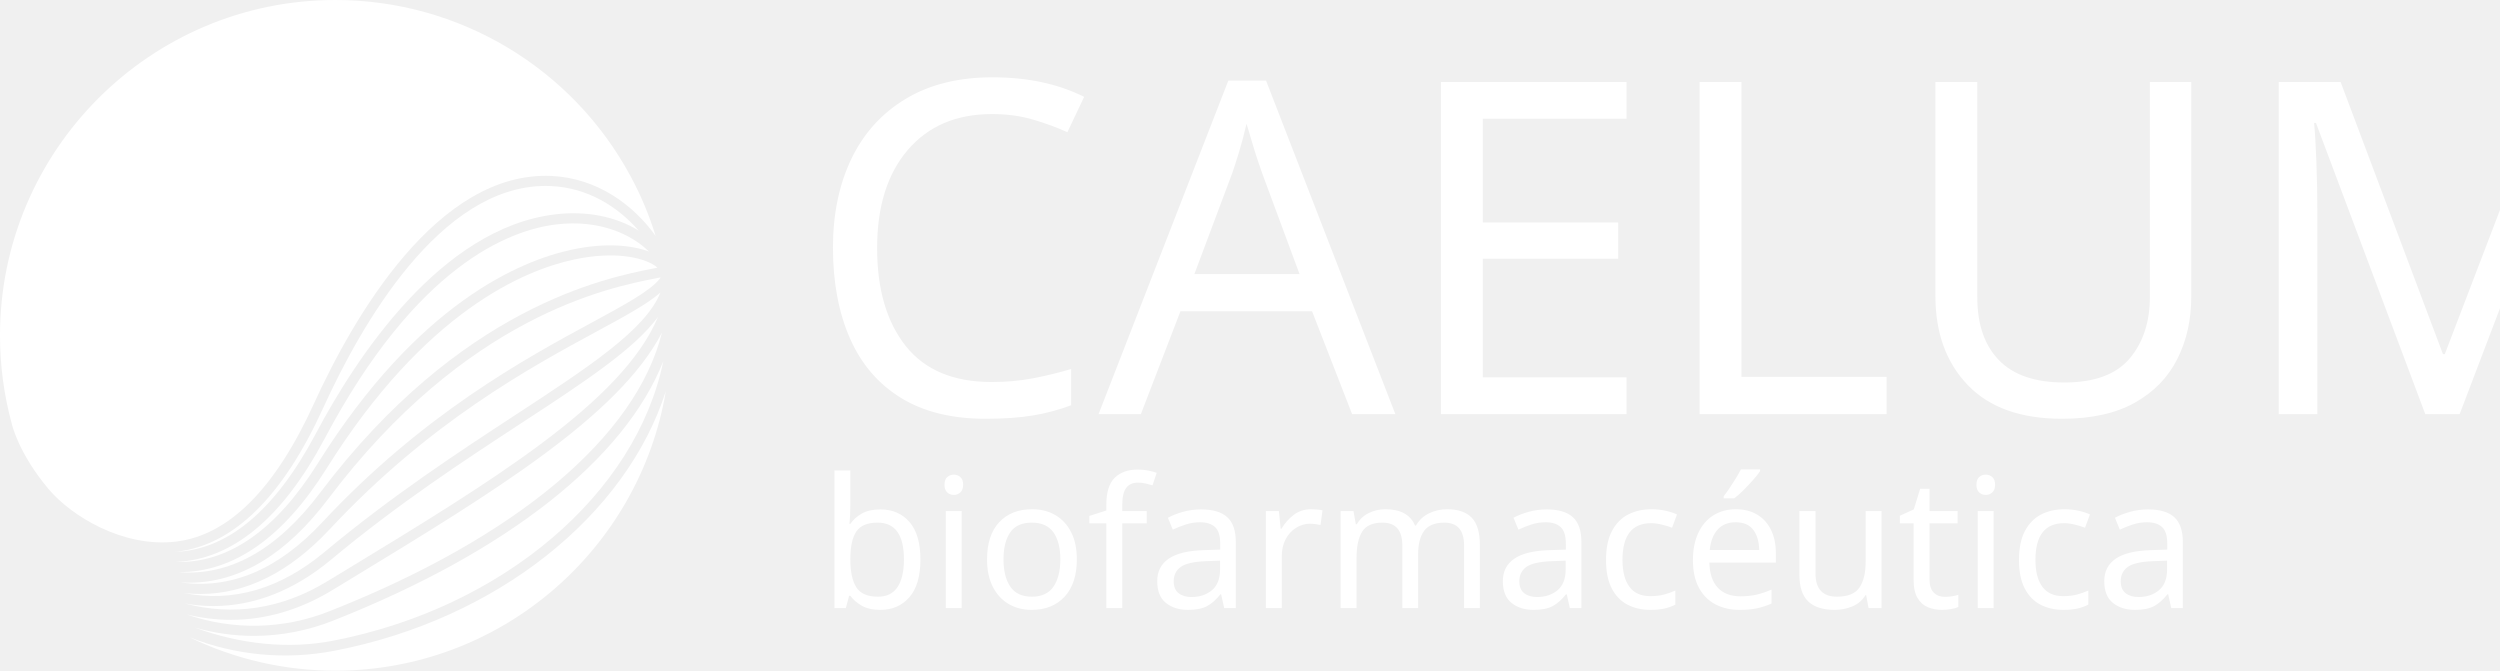
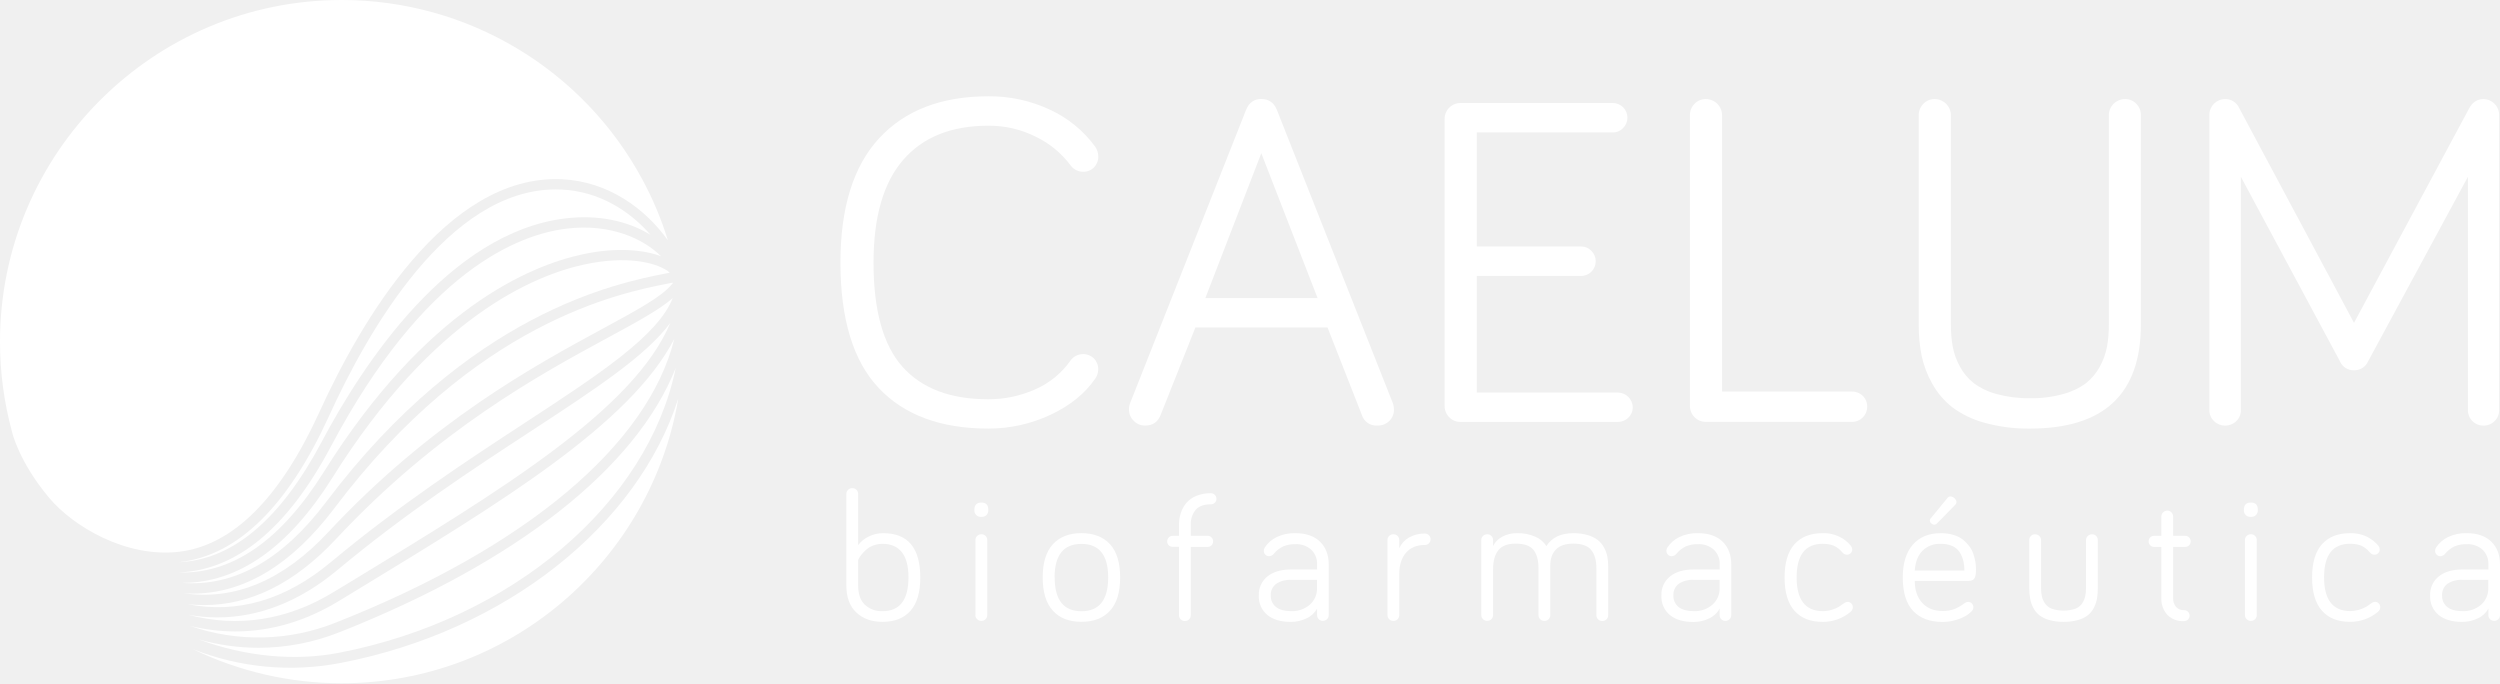
- <svg xmlns="http://www.w3.org/2000/svg" viewBox="0 0 1148.91 308.23">
+ <svg xmlns="http://www.w3.org/2000/svg" viewBox="0 0 1127.8 308.23">
  <defs>
-     <style>.cls-1,.cls-2,.cls-3{fill:#fff;}.cls-2{font-size:213.78px;}.cls-2,.cls-3{font-family:Bariol-Regular, Bariol;}.cls-3{font-size:83.2px;}</style>
+     <style>
+       .b1c0a0da-7b15-45aa-8d32-bc6ba4596f7a {
+         fill: #fff;
+       }
+     </style>
  </defs>
-   <g id="Capa_2" data-name="Capa 2">
-     <g id="Layer_1" data-name="Layer 1">
-       <path class="cls-1" d="M303.28,127.52l.39.22-.17,0-.56.67c-4.58,5.52-15.63,11.5-30.91,19.79-30.84,16.71-77.43,42-123.95,91.85C127.92,261.71,106,271,82.82,267.63c1.34.08,2.68.16,4,.16,23.2,0,44.67-12.91,64-38.5,63.45-84.17,129-97.12,150.55-101.38Z" />
-       <path class="cls-1" d="M303.48,134.47c-6.7,17-33.1,34.3-66.48,56.13-26.58,17.39-56.7,37.1-87.84,63.06-20.39,17-42.08,23.32-64.59,18.89a70.07,70.07,0,0,0,7.49.42c21.07,0,41-10,59.43-29.71,46-49.34,92.19-74.37,122.75-90.94C287.41,145.19,297.51,139.71,303.48,134.47Z" />
-       <path class="cls-1" d="M98,278.53c18.78,0,37.19-7.19,54.11-21.3,30.93-25.79,60.94-45.41,87.41-62.73,29.24-19.13,51.82-33.92,62.87-48.84-16.33,39-75.82,75.21-144.16,116.74l-8,4.84c-20.72,12.61-43.14,16-65.27,10.1A75.47,75.47,0,0,0,98,278.53Z" />
-       <path class="cls-1" d="M301.12,122.18a11,11,0,0,1,1,.83l-1.66.33c-22,4.34-88.85,17.56-153.37,103.15C127.39,252.6,105.55,264.84,82,262.93h.41c25.12,0,47.85-16,67.64-47.59,45.2-72.18,90.79-91.19,113.94-96.11C282.37,115.35,295.22,118.2,301.12,122.18Z" />
-       <path class="cls-1" d="M106.13,284.86c15.92,0,31.68-4.58,46.59-13.65l7.95-4.83c65.91-40.06,123.7-75.19,143.53-113.53-11.89,47.82-66.8,94.06-152.69,128a93.82,93.82,0,0,1-65.82,1.49A85.68,85.68,0,0,0,106.13,284.86Z" />
-       <path class="cls-1" d="M298.2,115.59c-7.72-2.87-19.74-4.18-35.19-.9-23.87,5.06-70.81,24.56-116.92,98.19-19.35,30.91-41.36,46.15-65.53,45.36,26.07-.93,49.17-20,68.71-56.81,42.08-79.36,84.66-95.64,106.29-98.28C275.4,100.72,290.3,107.75,298.2,115.59Z" />
-       <path class="cls-1" d="M116.67,292.24a99.07,99.07,0,0,0,36.55-7.07C233.38,253.5,287.07,210.94,304.83,166c-12.49,60.78-73.49,113.36-152,128.5-19.88,3.83-42.07,1.74-63.24-6.07A99.55,99.55,0,0,0,116.67,292.24Z" />
-       <path class="cls-1" d="M255,98.53c-52.5,6.41-91.36,65.85-109.84,100.71-18.75,35.36-40.62,53.63-65,54.4.4,0,.79-.06,1.19-.11,26-3.06,48.59-25.27,67.15-66C166,149.11,202.3,85.45,250.75,85.45q1.26,0,2.52.06c16.76.76,30.61,9.41,40.23,20.46C283.05,99.51,269.41,96.76,255,98.53Z" />
-       <path class="cls-1" d="M87.06,292.85a119.34,119.34,0,0,0,66.61,6.22C228.51,284.65,287.81,236.79,306,179.74c-12.25,72.82-75.69,128.48-151.93,128.49A153.78,153.78,0,0,1,87.06,292.85Z" />
-       <path class="cls-1" d="M22.2,224.61c10.77,12.83,34.62,27.13,58.59,24.3,24.26-2.87,45.61-24.17,63.44-63.32,18.3-40.14,56.92-107.1,109.25-104.73,20.86,1,37.5,13.13,47.82,27.56A151.78,151.78,0,0,0,289.8,81,154.06,154.06,0,0,0,154.12,0C69.14,0,0,69.14,0,154.11a154.37,154.37,0,0,0,5.42,40.68S8.34,208.09,22.2,224.61Z" />
-       <text class="cls-2" transform="translate(369.75 190.31)">CAELUM</text>
-       <text class="cls-3" transform="translate(376.4 279.45)">biofarmacéutica</text>
+   <g id="fd07a142-d67c-4a80-ae4f-a64f3a53b99d" data-name="Capa 2">
+     <g id="b40a2375-4b7c-48b3-af88-652f4c7ec5ea" data-name="Layer 1">
+       <g>
+         <path class="b1c0a0da-7b15-45aa-8d32-bc6ba4596f7a" d="M303.28,127.52l.39.22-.17,0-.56.67c-4.58,5.52-15.63,11.5-30.91,19.79-30.84,16.71-77.43,42-123.95,91.85C127.92,261.71,106,271,82.82,267.63c1.34.08,2.68.16,4,.16,23.2,0,44.67-12.91,64-38.5,63.45-84.17,129-97.12,150.55-101.38Z" />
+         <path class="b1c0a0da-7b15-45aa-8d32-bc6ba4596f7a" d="M303.48,134.47c-6.7,17-33.1,34.3-66.48,56.13-26.58,17.39-56.7,37.1-87.84,63.06-20.39,17-42.08,23.32-64.59,18.89a70.07,70.07,0,0,0,7.49.42c21.07,0,41-10,59.43-29.71,46-49.34,92.19-74.37,122.75-90.94C287.41,145.19,297.51,139.71,303.48,134.47Z" />
+         <path class="b1c0a0da-7b15-45aa-8d32-bc6ba4596f7a" d="M98,278.53c18.78,0,37.19-7.19,54.11-21.3,30.93-25.79,60.94-45.41,87.41-62.73,29.24-19.13,51.82-33.92,62.87-48.84-16.33,39-75.82,75.21-144.16,116.74l-8,4.84c-20.72,12.61-43.14,16-65.27,10.1A75.47,75.47,0,0,0,98,278.53Z" />
+         <path class="b1c0a0da-7b15-45aa-8d32-bc6ba4596f7a" d="M301.12,122.18a11,11,0,0,1,1,.83l-1.66.33c-22,4.34-88.85,17.56-153.37,103.15C127.39,252.6,105.55,264.84,82,262.93h.41c25.12,0,47.85-16,67.64-47.59,45.2-72.18,90.79-91.19,113.94-96.11C282.37,115.35,295.22,118.2,301.12,122.18Z" />
+         <path class="b1c0a0da-7b15-45aa-8d32-bc6ba4596f7a" d="M106.13,284.86c15.92,0,31.68-4.58,46.59-13.65l7.95-4.83c65.91-40.06,123.7-75.19,143.53-113.53-11.89,47.82-66.8,94.06-152.69,128a93.82,93.82,0,0,1-65.82,1.49A85.68,85.68,0,0,0,106.13,284.86Z" />
+         <path class="b1c0a0da-7b15-45aa-8d32-bc6ba4596f7a" d="M298.2,115.59c-7.72-2.87-19.74-4.18-35.19-.9-23.87,5.06-70.81,24.56-116.92,98.19-19.35,30.91-41.36,46.15-65.53,45.36,26.07-.93,49.17-20,68.71-56.81,42.08-79.36,84.66-95.64,106.29-98.28C275.4,100.72,290.3,107.75,298.2,115.59Z" />
+         <path class="b1c0a0da-7b15-45aa-8d32-bc6ba4596f7a" d="M116.67,292.24a99.07,99.07,0,0,0,36.55-7.07C233.38,253.5,287.07,210.94,304.83,166c-12.49,60.78-73.49,113.36-152,128.5-19.88,3.83-42.07,1.74-63.24-6.07A99.55,99.55,0,0,0,116.67,292.24Z" />
+         <path class="b1c0a0da-7b15-45aa-8d32-bc6ba4596f7a" d="M255,98.53c-52.5,6.41-91.36,65.85-109.84,100.71-18.75,35.36-40.62,53.63-65,54.4.4,0,.79-.06,1.19-.11,26-3.06,48.59-25.27,67.15-66C166,149.11,202.3,85.45,250.75,85.45q1.26,0,2.52.06c16.76.76,30.61,9.41,40.23,20.46C283.05,99.51,269.41,96.76,255,98.53Z" />
+         <path class="b1c0a0da-7b15-45aa-8d32-bc6ba4596f7a" d="M87.06,292.85a119.34,119.34,0,0,0,66.61,6.22C228.51,284.65,287.81,236.79,306,179.74c-12.25,72.82-75.69,128.48-151.93,128.49A153.78,153.78,0,0,1,87.06,292.85Z" />
+         <path class="b1c0a0da-7b15-45aa-8d32-bc6ba4596f7a" d="M22.2,224.61c10.77,12.83,34.62,27.13,58.59,24.3,24.26-2.87,45.61-24.17,63.44-63.32,18.3-40.14,56.92-107.1,109.25-104.73,20.86,1,37.5,13.13,47.82,27.56A151.78,151.78,0,0,0,289.8,81,154.06,154.06,0,0,0,154.12,0C69.14,0,0,69.14,0,154.11a154.37,154.37,0,0,0,5.42,40.68S8.34,208.09,22.2,224.61Z" />
+         <g>
+           <g>
+             <path class="b1c0a0da-7b15-45aa-8d32-bc6ba4596f7a" d="M379.14,118.5q0-37.27,17.49-56.16t49.22-18.9a63.71,63.71,0,0,1,27.82,6.06A52.32,52.32,0,0,1,494,66.09a7.73,7.73,0,0,1,1.46,4.49,6.75,6.75,0,0,1-1.93,4.91,6.51,6.51,0,0,1-4.85,2A7,7,0,0,1,483,74.65a42.68,42.68,0,0,0-15.66-12.94,47,47,0,0,0-21.5-5q-25.05,0-38.42,15.45T394.07,118.5q0,32.35,13.1,47t38.68,14.61A51.41,51.41,0,0,0,467,175.65a38,38,0,0,0,16-13.1,7,7,0,0,1,10.49-.84,6.77,6.77,0,0,1,1.93,4.91,7.23,7.23,0,0,1-1.25,4.07q-7,10.23-20.3,16.44a65.55,65.55,0,0,1-28,6.21q-32.16,0-49.43-18.27T379.14,118.5Z" />
+             <path class="b1c0a0da-7b15-45aa-8d32-bc6ba4596f7a" d="M509.31,184.78a7.17,7.17,0,0,1,.63-3.23l52.19-132c1.33-3.27,3.62-4.9,6.89-4.9s5.67,1.63,7,4.9l52.19,132a8.56,8.56,0,0,1,.63,3.23,7,7,0,0,1-2.09,5.12,7.34,7.34,0,0,1-5.43,2.08,6.83,6.83,0,0,1-7-4.9l-15.45-39.35H539.27l-15.55,39.14q-1.87,5.12-7.1,5.11a7,7,0,0,1-5.17-2.14A6.93,6.93,0,0,1,509.31,184.78Zm34.45-50.31h50.63L569,69.12Z" />
+             <path class="b1c0a0da-7b15-45aa-8d32-bc6ba4596f7a" d="M651.7,183V53.67a7.14,7.14,0,0,1,7.2-7.2h68.69a6.59,6.59,0,0,1,6.57,6.58,6.47,6.47,0,0,1-1.93,4.69,6.22,6.22,0,0,1-4.64,2H666.21v51.46h47.08a6.26,6.26,0,0,1,4.64,2,6.51,6.51,0,0,1,1.93,4.7,6.59,6.59,0,0,1-6.57,6.58H666.21v52.61h63.67a6.76,6.76,0,0,1,6.68,6.68,6.23,6.23,0,0,1-2,4.64,6.5,6.5,0,0,1-4.7,1.93h-71a6.84,6.84,0,0,1-5.11-2.14A7.07,7.07,0,0,1,651.7,183Z" />
+             <path class="b1c0a0da-7b15-45aa-8d32-bc6ba4596f7a" d="M762.35,183V52a7.12,7.12,0,0,1,2.08-5.16,6.88,6.88,0,0,1,5.12-2.14,7.31,7.31,0,0,1,7.31,7.3V176.64h58.56a6.74,6.74,0,0,1,4.9,1.93,6.51,6.51,0,0,1,2,4.85,6.78,6.78,0,0,1-6.89,6.89H769.55a6.88,6.88,0,0,1-5.12-2.14A7.1,7.1,0,0,1,762.35,183Z" />
+             <path class="b1c0a0da-7b15-45aa-8d32-bc6ba4596f7a" d="M865.58,146.47V52a7.13,7.13,0,0,1,2.09-5.16,6.86,6.86,0,0,1,5.12-2.14,7.31,7.31,0,0,1,7.3,7.3v94.47a54.65,54.65,0,0,0,.84,10,30.23,30.23,0,0,0,3.24,8.93,23.45,23.45,0,0,0,6.26,7.46,30.31,30.31,0,0,0,10.33,4.91,54.25,54.25,0,0,0,15,1.88,53.06,53.06,0,0,0,14.93-1.88A30.38,30.38,0,0,0,941,172.88a23.72,23.72,0,0,0,6.26-7.46,30.51,30.51,0,0,0,3.24-8.93,54.65,54.65,0,0,0,.84-10V52a7.29,7.29,0,0,1,7.3-7.3,6.88,6.88,0,0,1,5.12,2.14A7.12,7.12,0,0,1,965.79,52v94.47q0,46.88-50,46.87a73,73,0,0,1-20.66-2.66,42.75,42.75,0,0,1-14.46-7,35.15,35.15,0,0,1-9-10.6,43.87,43.87,0,0,1-4.8-12.68A70,70,0,0,1,865.58,146.47Z" />
+             <path class="b1c0a0da-7b15-45aa-8d32-bc6ba4596f7a" d="M996.69,185V51.79a7.12,7.12,0,0,1,7.1-7.09,6.76,6.76,0,0,1,6.37,4.07l51.78,96.87,52-96.87c1.53-2.72,3.65-4.07,6.37-4.07a7.12,7.12,0,0,1,7.1,7.09V185a6.68,6.68,0,0,1-2.09,5,6.93,6.93,0,0,1-5,2,6.95,6.95,0,0,1-7-7V79.77l-45,83.2a6.76,6.76,0,0,1-6.36,4.07,6.64,6.64,0,0,1-6.37-4.07l-44.68-83.2V185a6.68,6.68,0,0,1-2.09,5,7.2,7.2,0,0,1-10,0A6.68,6.68,0,0,1,996.69,185Z" />
+           </g>
+           <g>
+             <path class="b1c0a0da-7b15-45aa-8d32-bc6ba4596f7a" d="M381.81,264.13V222.86a2.5,2.5,0,0,1,.77-1.89,2.62,2.62,0,0,1,1.91-.75,2.56,2.56,0,0,1,2.64,2.64v23.07a12.79,12.79,0,0,1,4.59-3.81,14.18,14.18,0,0,1,6.74-1.59q16.69,0,16.7,20,0,10-4.41,15t-12.61,5q-7.35,0-11.84-4.23T381.81,264.13Zm5.32,0c0,3.82,1,6.71,3,8.66a11,11,0,0,0,8,2.92q11.7,0,11.7-15.23,0-7.61-3-11.38t-8.71-3.77a11.49,11.49,0,0,0-4.15.75,9.89,9.89,0,0,0-3.14,1.83,19.29,19.29,0,0,0-2.1,2.17,11.26,11.26,0,0,0-1.26,1.83l-.36.77Z" />
+             <path class="b1c0a0da-7b15-45aa-8d32-bc6ba4596f7a" d="M439.56,230c0-2.19,1.05-3.29,3.17-3.29s3.12,1.1,3.12,3.29a3.23,3.23,0,0,1-.81,2.34,3.09,3.09,0,0,1-2.31.83,2.89,2.89,0,0,1-3.17-3.17Zm.48,47.45v-33.8a2.51,2.51,0,0,1,.78-1.89,2.62,2.62,0,0,1,1.91-.75,2.59,2.59,0,0,1,1.89.75,2.56,2.56,0,0,1,.75,1.89v33.8a2.56,2.56,0,0,1-.75,1.89,2.59,2.59,0,0,1-1.89.75,2.62,2.62,0,0,1-1.91-.75A2.51,2.51,0,0,1,440,277.46Z" />
+             <path class="b1c0a0da-7b15-45aa-8d32-bc6ba4596f7a" d="M475,275.51q-4.62-5-4.62-15t4.6-15q4.59-5,12.87-5t12.9,5q4.57,5,4.57,15t-4.57,15q-4.57,5-12.9,5T475,275.51Zm.79-15q0,15.22,12.06,15.23t12.07-15.23q0-15.15-12.07-15.15T475.74,260.48Z" />
+             <path class="b1c0a0da-7b15-45aa-8d32-bc6ba4596f7a" d="M527.25,246a2.4,2.4,0,0,1-.71-1.76,2.48,2.48,0,0,1,.71-1.79,2.38,2.38,0,0,1,1.77-.73h2.84v-4.92a17,17,0,0,1,.84-5.4,13.6,13.6,0,0,1,2.51-4.53,11.68,11.68,0,0,1,4.51-3.19,17,17,0,0,1,6.52-1.18,2.43,2.43,0,0,1,1.79.74,2.4,2.4,0,0,1,.73,1.78,2.35,2.35,0,0,1-.73,1.77,2.48,2.48,0,0,1-1.79.71q-4.66,0-6.86,2.5a10,10,0,0,0-2.19,6.8v4.92h7.59a2.35,2.35,0,0,1,1.77.73,2.48,2.48,0,0,1,.71,1.79,2.44,2.44,0,0,1-2.48,2.48h-7.59v30.79a2.58,2.58,0,0,1-2.65,2.64,2.62,2.62,0,0,1-1.9-.75,2.51,2.51,0,0,1-.78-1.89V246.67H529A2.41,2.41,0,0,1,527.25,246Z" />
+             <path class="b1c0a0da-7b15-45aa-8d32-bc6ba4596f7a" d="M567.88,268.64a10.45,10.45,0,0,1,3.9-8.61q3.9-3.12,10.64-3.13h11.74v-2.23a8.74,8.74,0,0,0-2.64-6.7,10,10,0,0,0-7.19-2.48,13.21,13.21,0,0,0-5.46,1,12.51,12.51,0,0,0-4.16,3.25,2.9,2.9,0,0,1-2.2,1.18,2.28,2.28,0,0,1-1.7-.71,2.34,2.34,0,0,1-.69-1.73,2.78,2.78,0,0,1,.4-1.42,13.38,13.38,0,0,1,5.36-4.75,18.41,18.41,0,0,1,8.45-1.79c4.8,0,8.5,1.28,11.13,3.82s3.95,6,3.95,10.32v22.87a2.42,2.42,0,0,1-.79,1.81,2.59,2.59,0,0,1-1.86.75,2.52,2.52,0,0,1-1.83-.75,2.44,2.44,0,0,1-.77-1.81v-3a10.16,10.16,0,0,1-4.77,4.43,16.1,16.1,0,0,1-7.13,1.59q-6.71,0-10.54-3.13A10.69,10.69,0,0,1,567.88,268.64Zm5.4,0a6.26,6.26,0,0,0,2.36,5.2q2.36,1.88,7.11,1.87a12.17,12.17,0,0,0,8-2.8,9.62,9.62,0,0,0,3.37-7.84v-3.49H582.42a11.17,11.17,0,0,0-6.68,1.78A6.11,6.11,0,0,0,573.28,268.64Z" />
+             <path class="b1c0a0da-7b15-45aa-8d32-bc6ba4596f7a" d="M625.92,277.46v-33.8a2.5,2.5,0,0,1,.77-1.89,2.62,2.62,0,0,1,1.91-.75,2.59,2.59,0,0,1,1.89.75,2.56,2.56,0,0,1,.75,1.89v3.66a10.38,10.38,0,0,1,4.34-4.8,13.83,13.83,0,0,1,7.24-1.83,2.58,2.58,0,0,1,2.55,2.56,2.52,2.52,0,0,1-.75,1.83,2.4,2.4,0,0,1-1.8.77c-3.72,0-6.57,1.18-8.58,3.54s-3,5.5-3,9.42v18.65a2.56,2.56,0,0,1-.75,1.89,2.59,2.59,0,0,1-1.89.75,2.62,2.62,0,0,1-1.91-.75A2.5,2.5,0,0,1,625.92,277.46Z" />
+             <path class="b1c0a0da-7b15-45aa-8d32-bc6ba4596f7a" d="M668.23,277.46v-33.8a2.54,2.54,0,0,1,.77-1.89,2.64,2.64,0,0,1,1.91-.75,2.56,2.56,0,0,1,2.64,2.64v2.68a9.38,9.38,0,0,1,4-4.14,13.38,13.38,0,0,1,6.77-1.67,19.4,19.4,0,0,1,8.29,1.59,11,11,0,0,1,5,4.22c2.47-3.87,6.51-5.81,12.15-5.81a22.07,22.07,0,0,1,6.54.88,13.52,13.52,0,0,1,4.55,2.25,11,11,0,0,1,2.78,3.37,13.75,13.75,0,0,1,1.46,4,21.94,21.94,0,0,1,.39,4.25v22.22a2.56,2.56,0,0,1-2.64,2.64,2.62,2.62,0,0,1-1.91-.75,2.5,2.5,0,0,1-.77-1.89V256.33q0-5.35-2.34-8.22c-1.56-1.91-4.24-2.87-8.06-2.87-3.5,0-6.1.88-7.82,2.62s-2.58,4.21-2.58,7.38v22.22a2.56,2.56,0,0,1-2.64,2.64,2.62,2.62,0,0,1-1.91-.75,2.5,2.5,0,0,1-.77-1.89V256.33q0-5.4-2.24-8.24t-8-2.85q-5.52,0-7.88,3t-2.36,8.63v20.56a2.56,2.56,0,0,1-2.64,2.64,2.64,2.64,0,0,1-1.91-.75A2.54,2.54,0,0,1,668.23,277.46Z" />
+             <path class="b1c0a0da-7b15-45aa-8d32-bc6ba4596f7a" d="M749.5,268.64a10.45,10.45,0,0,1,3.9-8.61q3.9-3.12,10.64-3.13h11.75v-2.23a8.71,8.71,0,0,0-2.65-6.7,10,10,0,0,0-7.19-2.48,13.21,13.21,0,0,0-5.46,1,12.51,12.51,0,0,0-4.16,3.25,2.9,2.9,0,0,1-2.2,1.18,2.29,2.29,0,0,1-1.7-.71,2.38,2.38,0,0,1-.69-1.73,2.78,2.78,0,0,1,.4-1.42,13.38,13.38,0,0,1,5.36-4.75,18.41,18.41,0,0,1,8.45-1.79q7.2,0,11.13,3.82T781,254.67v22.87a2.42,2.42,0,0,1-.79,1.81,2.59,2.59,0,0,1-1.86.75,2.52,2.52,0,0,1-1.83-.75,2.43,2.43,0,0,1-.76-1.81v-3A10.24,10.24,0,0,1,771,279a16.07,16.07,0,0,1-7.13,1.59q-6.71,0-10.54-3.13A10.69,10.69,0,0,1,749.5,268.64Zm5.41,0a6.26,6.26,0,0,0,2.35,5.2q2.36,1.88,7.11,1.87a12.15,12.15,0,0,0,8-2.8,9.63,9.63,0,0,0,3.38-7.84v-3.49H764a11.17,11.17,0,0,0-6.68,1.78A6.1,6.1,0,0,0,754.91,268.64Z" />
+             <path class="b1c0a0da-7b15-45aa-8d32-bc6ba4596f7a" d="M809.53,275.53q-4.47-5-4.47-15t4.45-15q4.44-5,12.69-5a16.11,16.11,0,0,1,8.07,1.85,15.18,15.18,0,0,1,4.73,3.88,2.76,2.76,0,0,1,.57,1.58,2.3,2.3,0,0,1-.69,1.73,2.35,2.35,0,0,1-1.71.67,2.57,2.57,0,0,1-2-1A16.92,16.92,0,0,0,830,248a13.32,13.32,0,0,0-1.62-1.22,8,8,0,0,0-2.66-1.1,15.63,15.63,0,0,0-3.48-.36q-11.73,0-11.74,15.15t11.74,15.23a13.66,13.66,0,0,0,4.29-.67,13.2,13.2,0,0,0,3-1.28c.64-.4,1.42-.95,2.34-1.62a2.77,2.77,0,0,1,1.58-.61,2.3,2.3,0,0,1,1.71.71,2.38,2.38,0,0,1,.69,1.73,2.74,2.74,0,0,1-1.06,2.07,19.23,19.23,0,0,1-12.55,4.51Q814,280.55,809.53,275.53Z" />
+             <path class="b1c0a0da-7b15-45aa-8d32-bc6ba4596f7a" d="M858.38,260.48q0-9.56,4.51-14.75t12.64-5.2a20,20,0,0,1,5.78.79,12.43,12.43,0,0,1,4.27,2.18,16.58,16.58,0,0,1,2.88,3,12.11,12.11,0,0,1,1.81,3.54,25,25,0,0,1,.88,3.51,20.28,20.28,0,0,1,.26,3.19q0,1.22-.06,1.89a8.07,8.07,0,0,1-.35,1.6,2.37,2.37,0,0,1-1,1.39,3.72,3.72,0,0,1-1.91.44H863.79q0,6.22,3.35,9.89t9.2,3.68a14.37,14.37,0,0,0,5.52-.95,20.6,20.6,0,0,0,4.47-2.62,2.73,2.73,0,0,1,1.5-.53,2.3,2.3,0,0,1,1.71.71,2.38,2.38,0,0,1,.69,1.73,2.68,2.68,0,0,1-.89,1.9,14.75,14.75,0,0,1-2.28,1.81,19,19,0,0,1-4.36,1.89,20.41,20.41,0,0,1-6.36,1q-8.58,0-13.27-4.94T858.38,260.48Zm5.41-3.09h22.38a18.43,18.43,0,0,0-.49-4.43,13.26,13.26,0,0,0-1.6-3.8,7.57,7.57,0,0,0-3.29-2.82,12.34,12.34,0,0,0-5.26-1,10.94,10.94,0,0,0-8.35,3.2Q864.15,251.74,863.79,257.39Zm7.31-23.68,7.39-9a1.78,1.78,0,0,1,1.32-.75,2.84,2.84,0,0,1,1.85.75c1.16,1.11,1.25,2.17.24,3.17l-8,8.16a1.68,1.68,0,0,1-2.52.16A1.56,1.56,0,0,1,871.1,233.71Z" />
+             <path class="b1c0a0da-7b15-45aa-8d32-bc6ba4596f7a" d="M915.44,265.39V243.66a2.56,2.56,0,0,1,2.64-2.64,2.64,2.64,0,0,1,1.89.77,2.52,2.52,0,0,1,.79,1.87v21.73a16,16,0,0,0,.43,3.88,9.09,9.09,0,0,0,1.48,3.15,6.69,6.69,0,0,0,3.13,2.26,17,17,0,0,0,10.24,0,6.53,6.53,0,0,0,3.11-2.26,9.51,9.51,0,0,0,1.46-3.13,16,16,0,0,0,.43-3.9V243.66a2.5,2.5,0,0,1,.81-1.87,2.74,2.74,0,0,1,1.95-.77,2.49,2.49,0,0,1,1.81.75,2.56,2.56,0,0,1,.75,1.89v21.73A26.09,26.09,0,0,1,946,270a14.76,14.76,0,0,1-1.38,4.11,10.31,10.31,0,0,1-2.68,3.39,12.6,12.6,0,0,1-4.47,2.19,22.88,22.88,0,0,1-6.54.84,22.63,22.63,0,0,1-6.52-.84,12.78,12.78,0,0,1-4.47-2.19,10.42,10.42,0,0,1-2.72-3.39,14.5,14.5,0,0,1-1.4-4.11A26.09,26.09,0,0,1,915.44,265.39Z" />
+             <path class="b1c0a0da-7b15-45aa-8d32-bc6ba4596f7a" d="M970,246a2.4,2.4,0,0,1-.71-1.76,2.48,2.48,0,0,1,.71-1.79,2.38,2.38,0,0,1,1.77-.73h3.25v-8.73a2.5,2.5,0,0,1,.81-1.85,2.63,2.63,0,0,1,1.87-.8,2.65,2.65,0,0,1,2.64,2.65v8.73h5.45a2.34,2.34,0,0,1,1.76.73,2.44,2.44,0,0,1,.71,1.79,2.44,2.44,0,0,1-2.47,2.48h-5.45v23a5.82,5.82,0,0,0,1.32,4.08,4.54,4.54,0,0,0,3.52,1.44,2.63,2.63,0,0,1,1.85.71,2.46,2.46,0,0,1,0,3.54,2.63,2.63,0,0,1-1.85.71,9.71,9.71,0,0,1-7.5-2.88,10.8,10.8,0,0,1-2.66-7.6v-23h-3.25A2.41,2.41,0,0,1,970,246Z" />
+             <path class="b1c0a0da-7b15-45aa-8d32-bc6ba4596f7a" d="M1012.26,230c0-2.19,1-3.29,3.17-3.29s3.12,1.1,3.12,3.29a3.23,3.23,0,0,1-.81,2.34,3.09,3.09,0,0,1-2.31.83,2.89,2.89,0,0,1-3.17-3.17Zm.48,47.45v-33.8a2.51,2.51,0,0,1,.78-1.89,2.62,2.62,0,0,1,1.91-.75,2.58,2.58,0,0,1,2.64,2.64v33.8a2.58,2.58,0,0,1-2.64,2.64,2.62,2.62,0,0,1-1.91-.75A2.51,2.51,0,0,1,1012.74,277.46Z" />
+             <path class="b1c0a0da-7b15-45aa-8d32-bc6ba4596f7a" d="M1047.5,275.53q-4.47-5-4.47-15t4.45-15q4.45-5,12.7-5a16,16,0,0,1,8.06,1.85,15.18,15.18,0,0,1,4.73,3.88,2.76,2.76,0,0,1,.57,1.58,2.3,2.3,0,0,1-.69,1.73,2.34,2.34,0,0,1-1.7.67,2.59,2.59,0,0,1-2-1,17,17,0,0,0-1.21-1.26,14.47,14.47,0,0,0-1.63-1.22,8,8,0,0,0-2.66-1.1,15.48,15.48,0,0,0-3.47-.36q-11.75,0-11.74,15.15t11.74,15.23a15.44,15.44,0,0,0,7.29-1.95c.63-.4,1.41-.95,2.33-1.62a2.77,2.77,0,0,1,1.59-.61,2.28,2.28,0,0,1,1.7.71,2.39,2.39,0,0,1,.7,1.73,2.78,2.78,0,0,1-1.06,2.07,19.25,19.25,0,0,1-12.55,4.51Q1052,280.55,1047.5,275.53Z" />
+             <path class="b1c0a0da-7b15-45aa-8d32-bc6ba4596f7a" d="M1096.28,268.64a10.47,10.47,0,0,1,3.89-8.61c2.61-2.08,6.15-3.13,10.65-3.13h11.74v-2.23a8.74,8.74,0,0,0-2.64-6.7,10.06,10.06,0,0,0-7.19-2.48,13.23,13.23,0,0,0-5.47,1,12.61,12.61,0,0,0-4.16,3.25,2.9,2.9,0,0,1-2.19,1.18,2.3,2.3,0,0,1-1.71-.71,2.38,2.38,0,0,1-.69-1.73,2.7,2.7,0,0,1,.41-1.42,13.32,13.32,0,0,1,5.36-4.75,18.38,18.38,0,0,1,8.45-1.79q7.18,0,11.13,3.82t3.94,10.32v22.87a2.41,2.41,0,0,1-.78,1.81,2.62,2.62,0,0,1-1.86.75,2.53,2.53,0,0,1-1.84-.75,2.43,2.43,0,0,1-.76-1.81v-3a10.16,10.16,0,0,1-4.77,4.43,16.1,16.1,0,0,1-7.13,1.59q-6.71,0-10.55-3.13A10.68,10.68,0,0,1,1096.28,268.64Zm5.4,0a6.26,6.26,0,0,0,2.35,5.2q2.35,1.88,7.11,1.87a12.18,12.18,0,0,0,8-2.8,9.65,9.65,0,0,0,3.37-7.84v-3.49h-11.74a11.12,11.12,0,0,0-6.68,1.78A6.11,6.11,0,0,0,1101.68,268.64Z" />
+           </g>
+         </g>
+       </g>
    </g>
  </g>
</svg>
